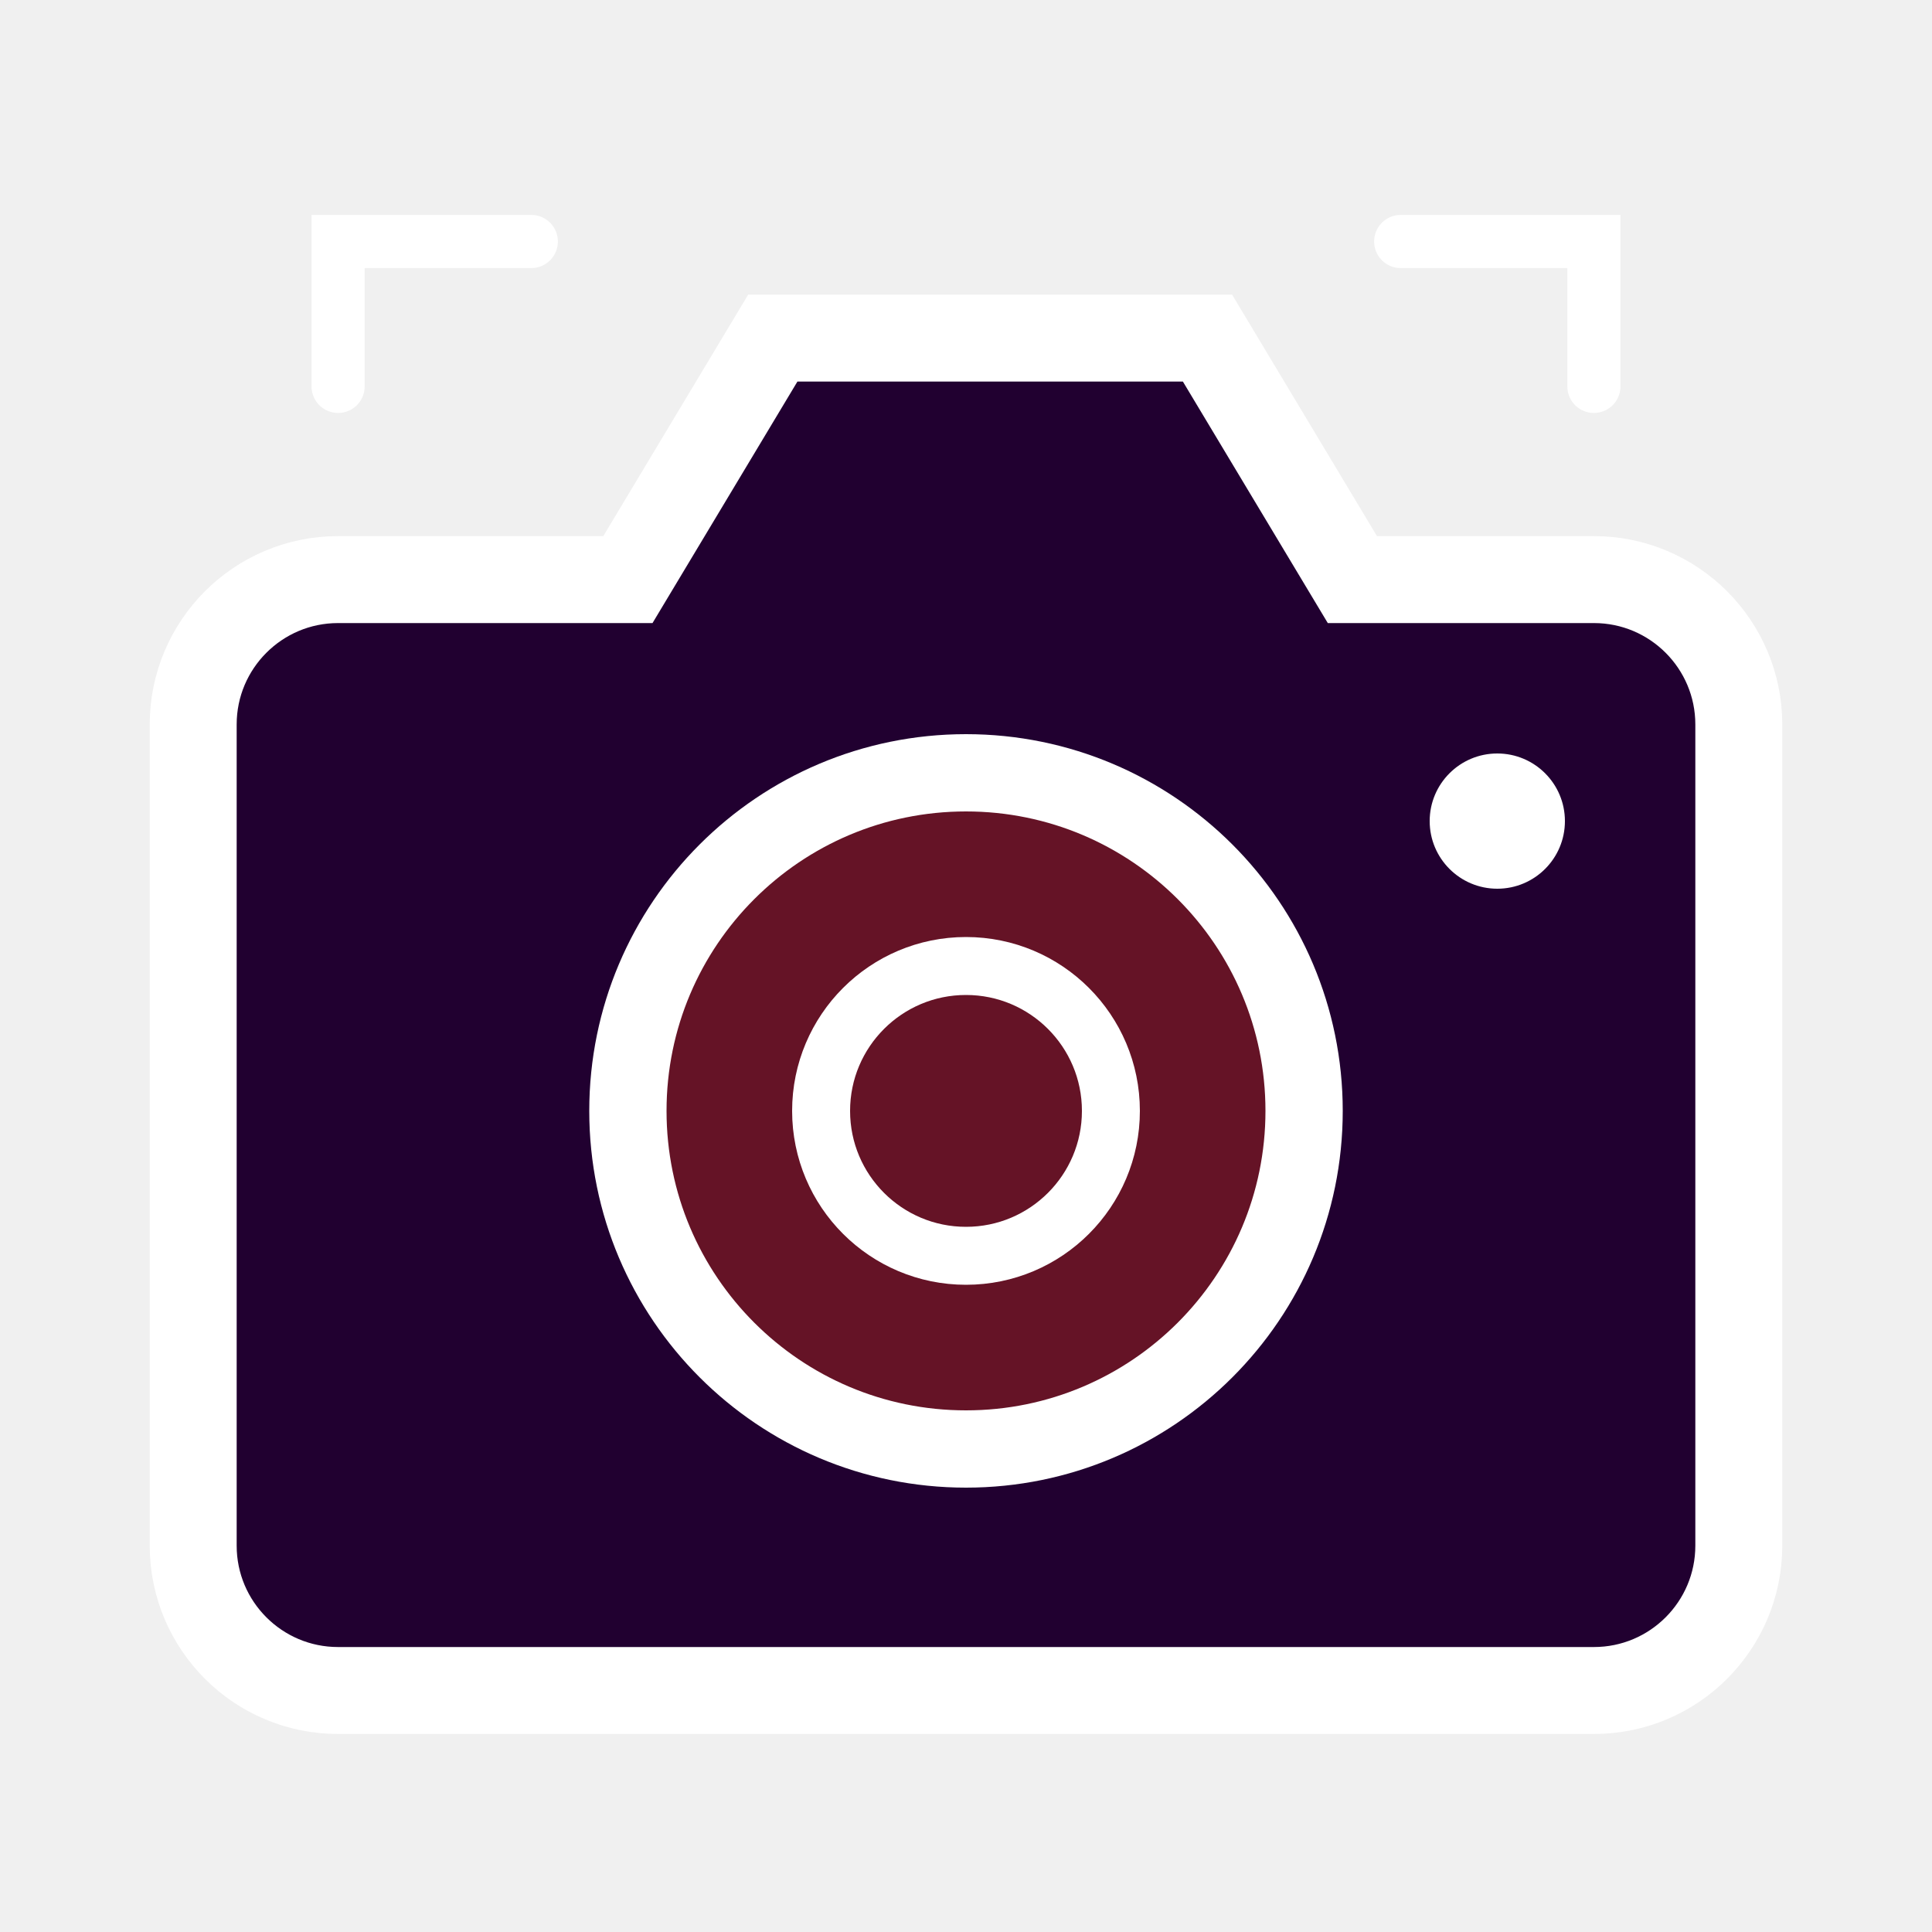
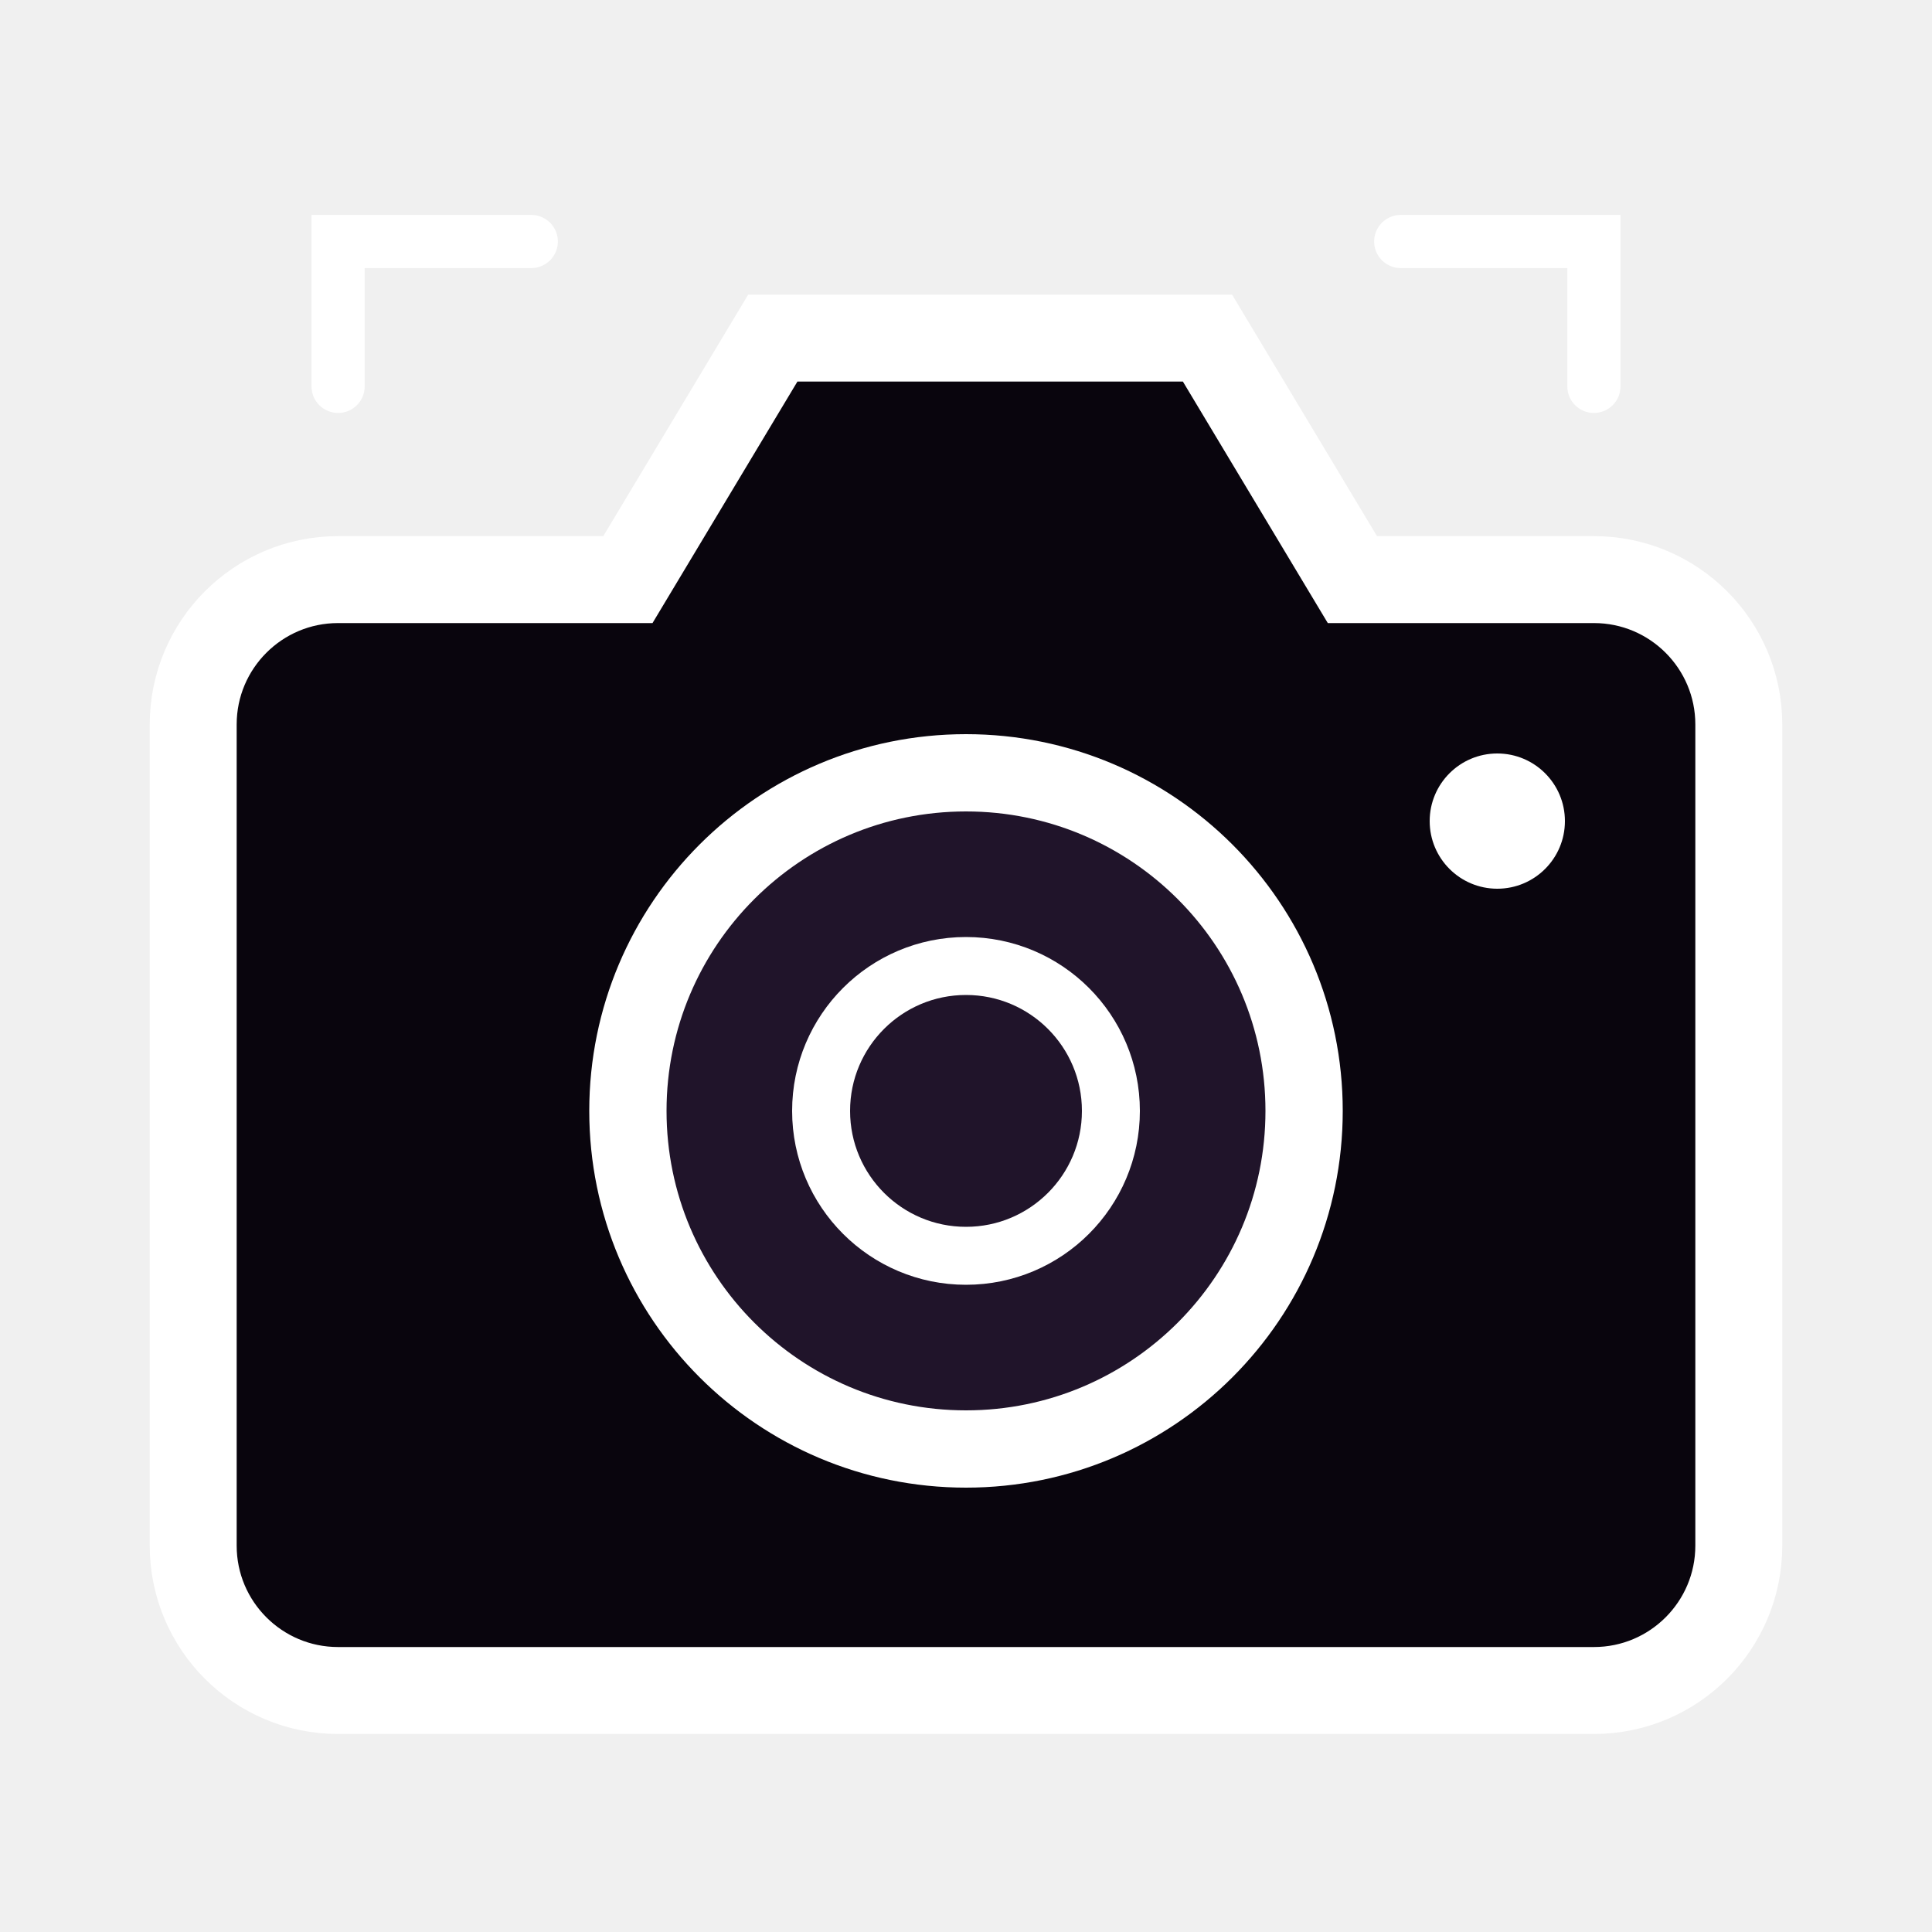
<svg xmlns="http://www.w3.org/2000/svg" width="40" height="40" viewBox="0 0 40 40">
-   <path d="M7 12h6l3-5h9l3 5h5a3 3 0 0 1 3 3v17a3 3 0 0 1-3 3H7a3 3 0 0 1-3-3V15a3 3 0 0 1 3-3Z" fill="#210030" stroke="#ffffff" stroke-width="1.8" />
-   <circle cx="20" cy="23" r="7" fill="#651326" stroke="#ffffff" stroke-width="1.6" />
+   <path d="M7 12h6l3-5h9l3 5h5a3 3 0 0 1 3 3v17a3 3 0 0 1-3 3H7a3 3 0 0 1-3-3V15a3 3 0 0 1 3-3Z" fill="#09050d" stroke="#ffffff" stroke-width="1.8" />
+   <circle cx="20" cy="23" r="7" fill="#20142a" stroke="#ffffff" stroke-width="1.6" />
  <circle cx="20" cy="23" r="3" fill="none" stroke="#ffffff" stroke-width="1.2" />
  <circle cx="31" cy="17" r="1.4" fill="#ffffff" />
  <path d="M7 8V5h4M29 5h4v3" fill="none" stroke="#ffffff" stroke-width="1.1" stroke-linecap="round" />
</svg>
